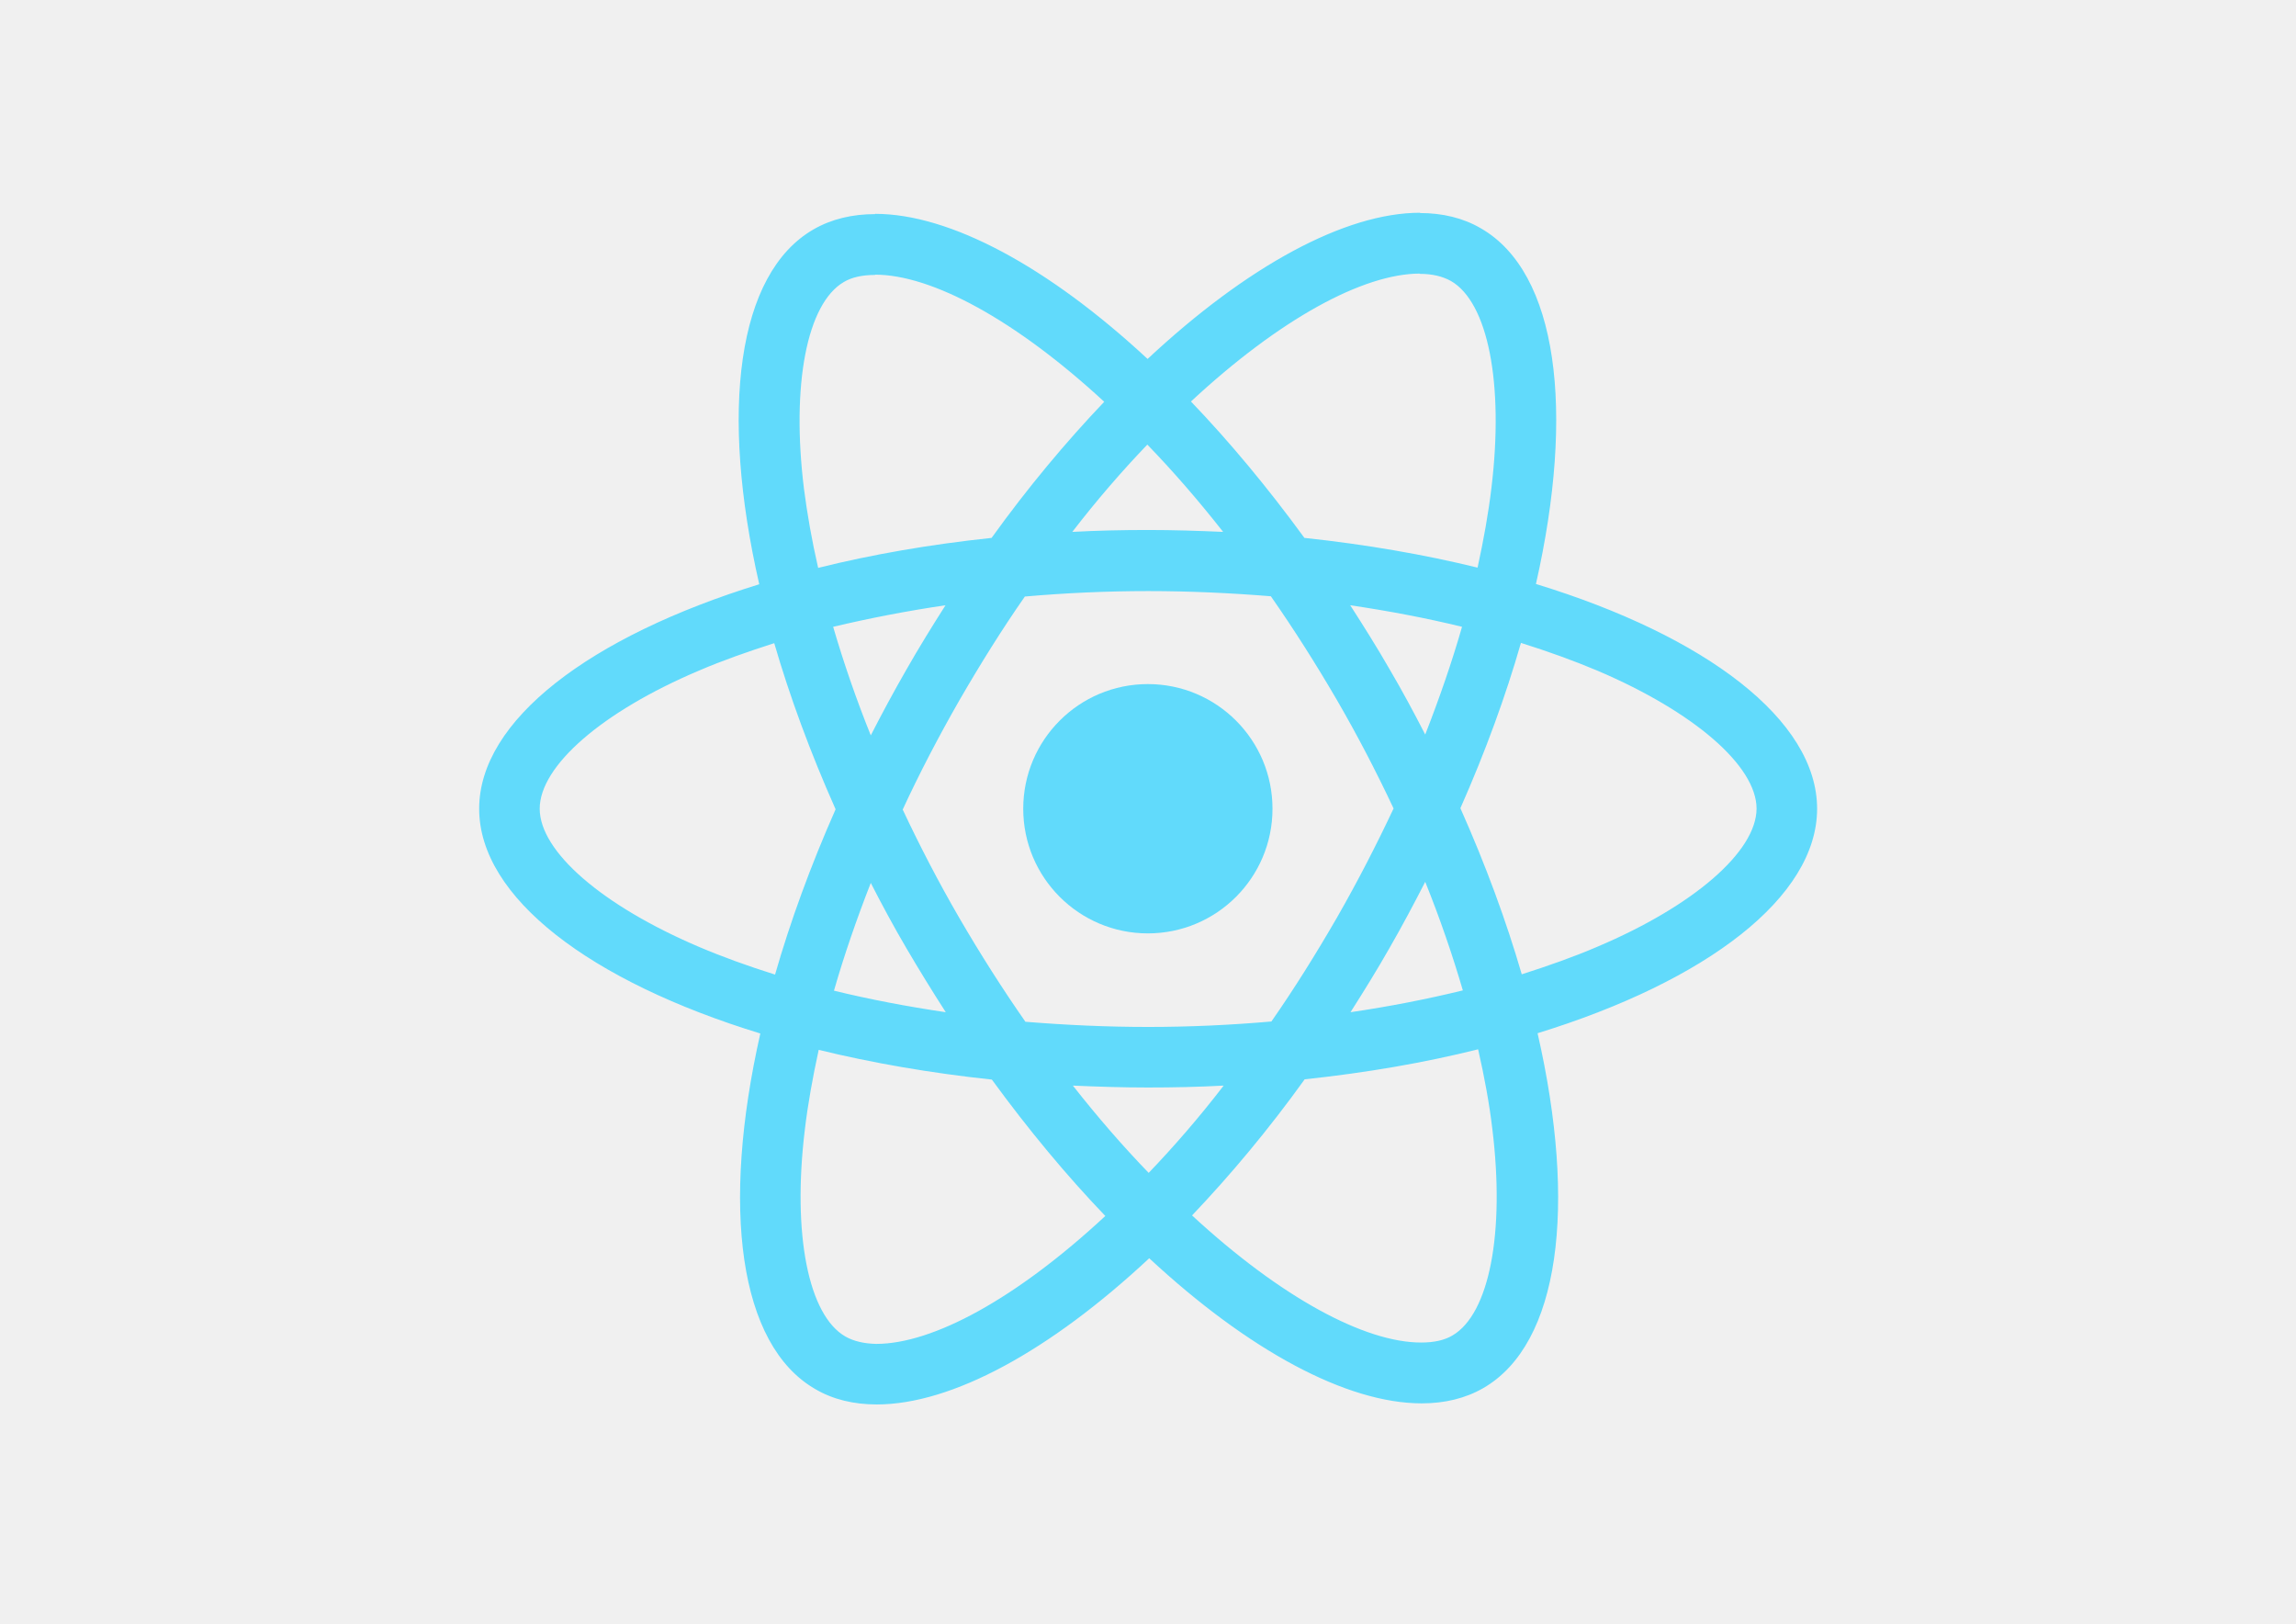
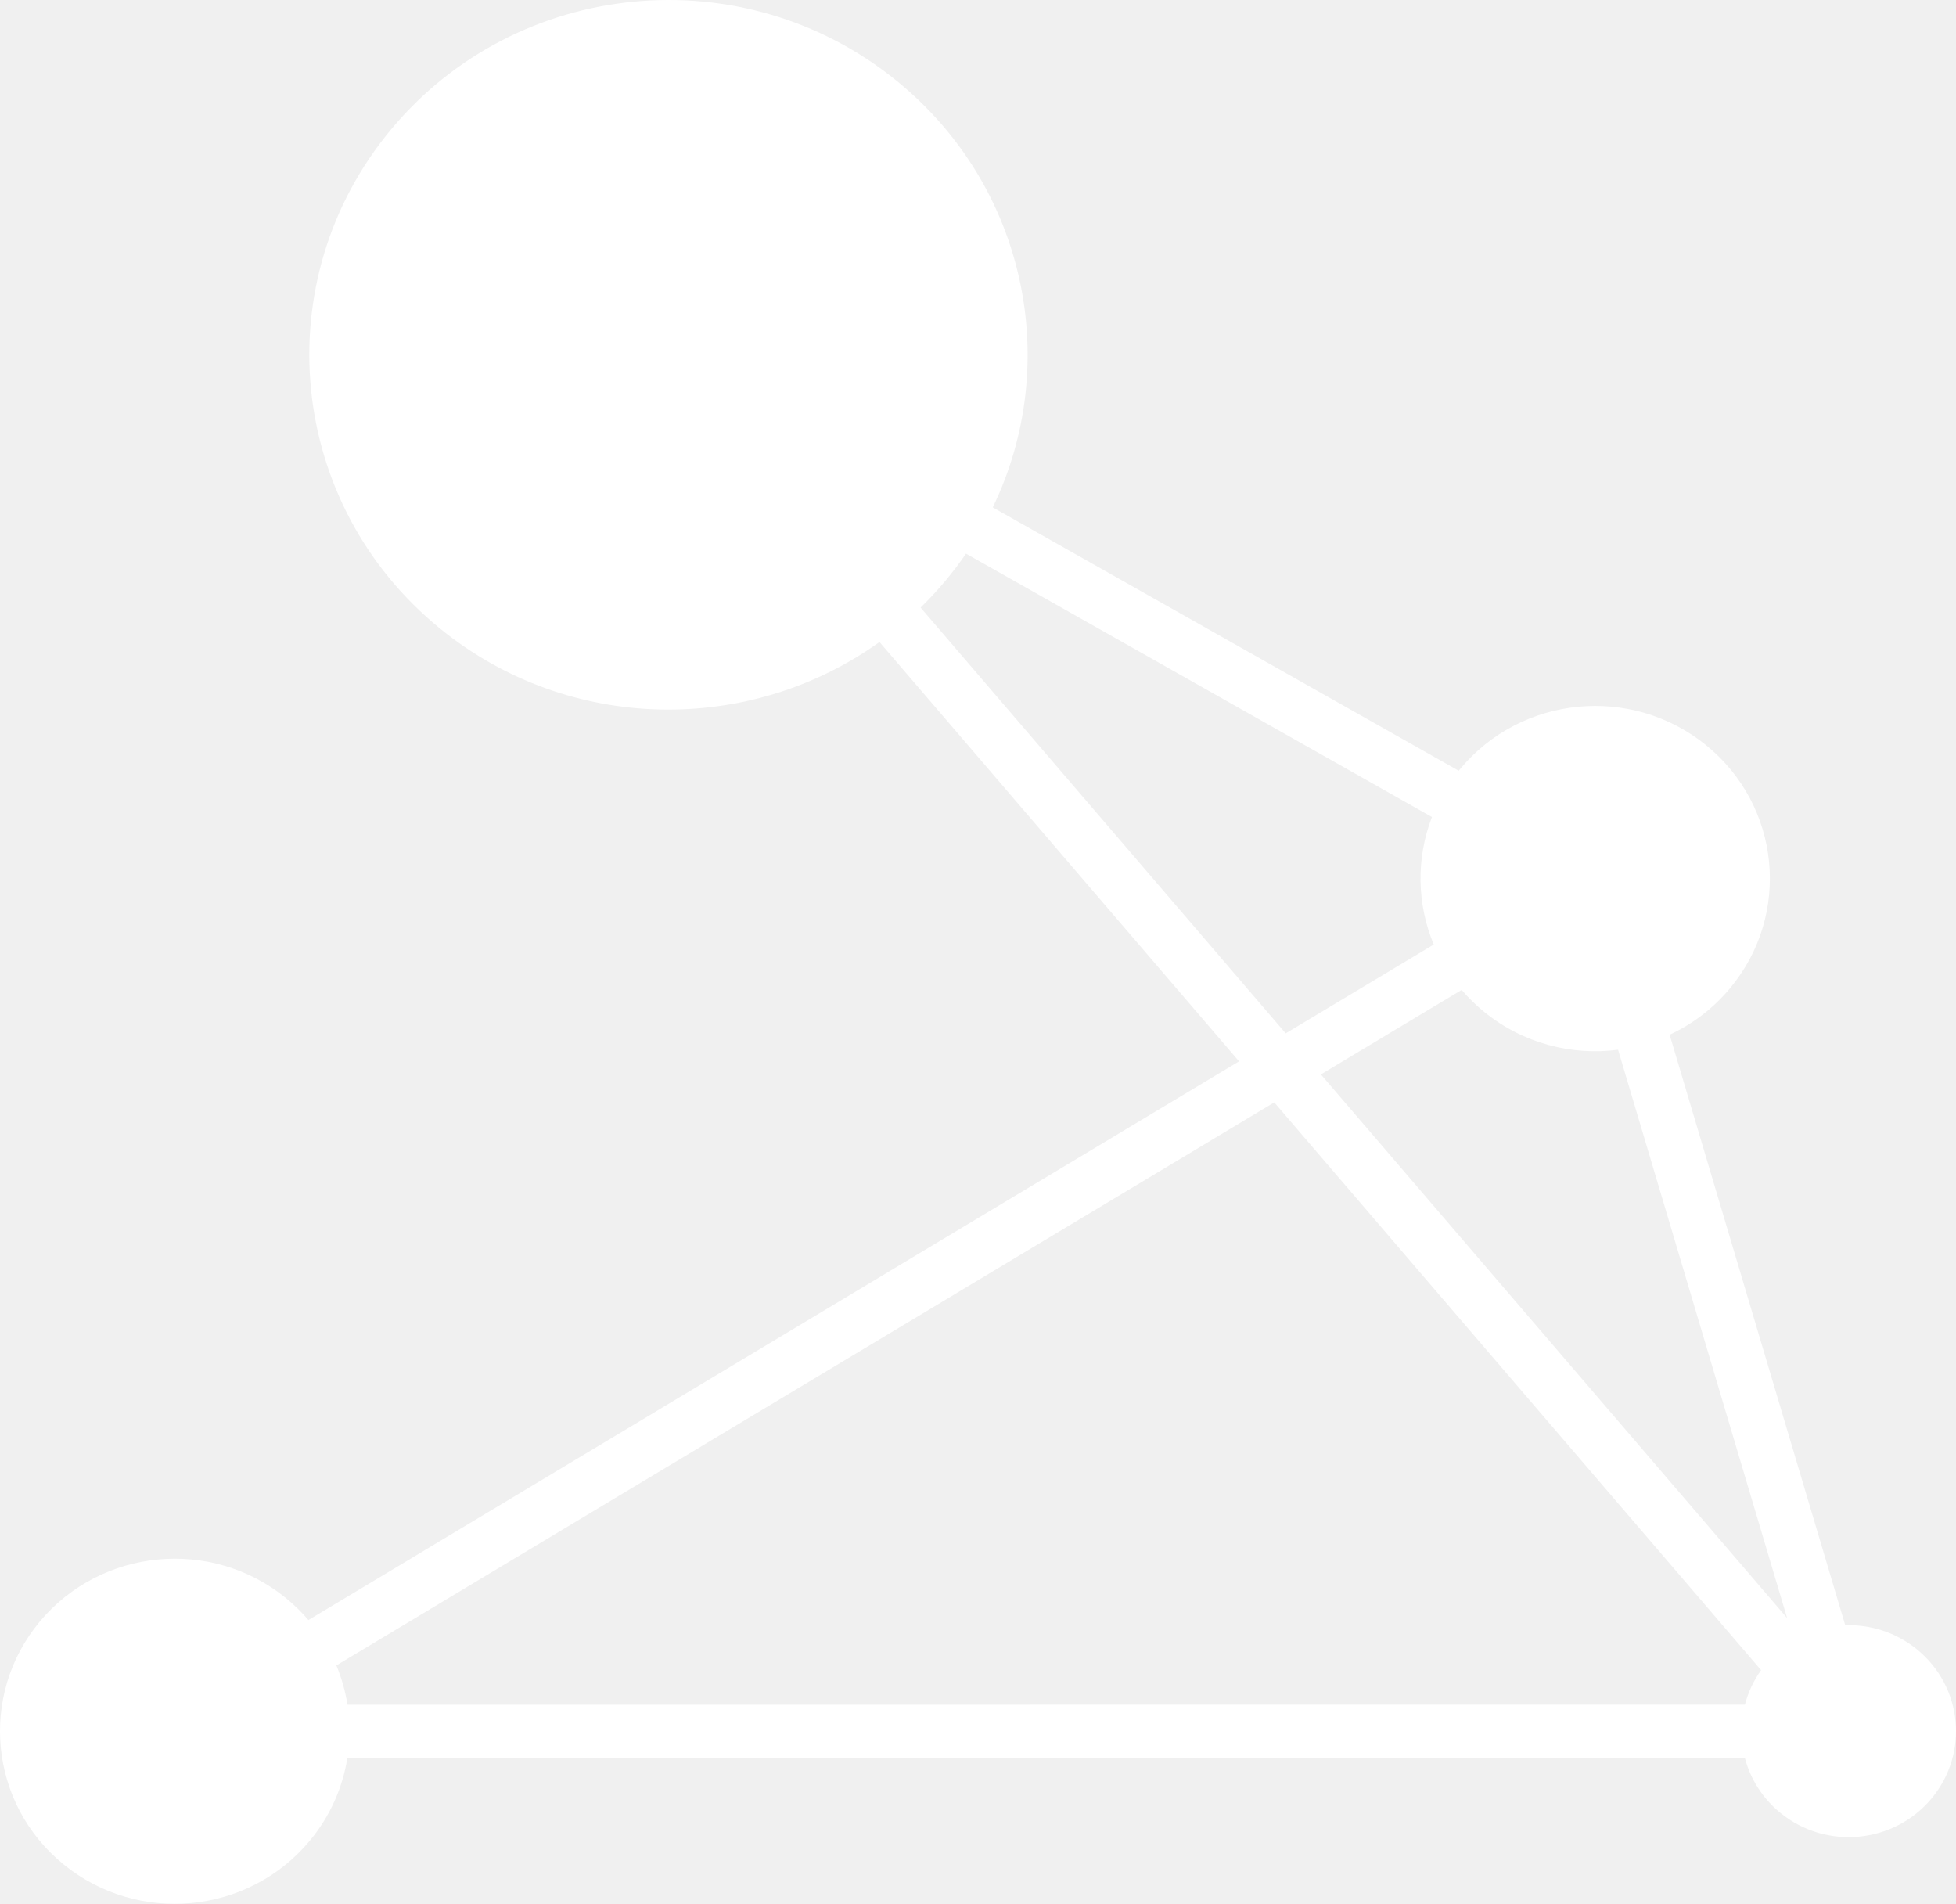
- <svg xmlns="http://www.w3.org/2000/svg" viewBox="0 0 841.9 595.3">
-   <g fill="#61DAFB">
-     <path d="M666.3 296.5c0-32.5-40.7-63.3-103.1-82.4 14.4-63.6 8-114.2-20.2-130.4-6.5-3.8-14.1-5.6-22.4-5.6v22.3c4.6 0 8.3.9 11.4 2.6 13.6 7.8 19.5 37.5 14.9 75.7-1.1 9.4-2.9 19.3-5.1 29.4-19.6-4.8-41-8.5-63.5-10.9-13.5-18.5-27.5-35.3-41.6-50 32.6-30.3 63.2-46.9 84-46.9V78c-27.5 0-63.5 19.6-99.9 53.6-36.4-33.8-72.4-53.2-99.9-53.2v22.3c20.7 0 51.4 16.5 84 46.6-14 14.7-28 31.4-41.3 49.9-22.6 2.4-44 6.1-63.6 11-2.3-10-4-19.7-5.2-29-4.7-38.2 1.1-67.9 14.6-75.8 3-1.8 6.9-2.6 11.5-2.6V78.5c-8.4 0-16 1.8-22.6 5.6-28.1 16.2-34.4 66.7-19.9 130.1-62.2 19.2-102.7 49.9-102.7 82.3 0 32.5 40.7 63.3 103.1 82.4-14.4 63.6-8 114.2 20.2 130.4 6.5 3.8 14.1 5.6 22.5 5.6 27.5 0 63.5-19.6 99.9-53.6 36.4 33.8 72.4 53.2 99.9 53.2 8.4 0 16-1.8 22.6-5.6 28.1-16.2 34.4-66.7 19.9-130.1 62-19.1 102.5-49.9 102.5-82.3zm-130.2-66.7c-3.7 12.9-8.3 26.2-13.5 39.5-4.1-8-8.4-16-13.1-24-4.6-8-9.5-15.8-14.4-23.4 14.2 2.1 27.9 4.7 41 7.9zm-45.8 106.5c-7.8 13.5-15.8 26.3-24.1 38.2-14.9 1.3-30 2-45.2 2-15.1 0-30.2-.7-45-1.9-8.3-11.9-16.4-24.6-24.2-38-7.6-13.1-14.5-26.4-20.8-39.8 6.2-13.4 13.2-26.8 20.7-39.9 7.8-13.5 15.8-26.3 24.1-38.2 14.9-1.3 30-2 45.2-2 15.1 0 30.2.7 45 1.9 8.3 11.9 16.4 24.6 24.2 38 7.6 13.1 14.5 26.4 20.8 39.8-6.3 13.4-13.2 26.8-20.7 39.9zm32.3-13c5.4 13.4 10 26.8 13.8 39.8-13.1 3.2-26.9 5.9-41.2 8 4.9-7.7 9.8-15.6 14.4-23.7 4.6-8 8.9-16.1 13-24.1zM421.2 430c-9.3-9.6-18.6-20.3-27.8-32 9 .4 18.2.7 27.5.7 9.4 0 18.7-.2 27.8-.7-9 11.7-18.3 22.4-27.5 32zm-74.4-58.9c-14.2-2.1-27.9-4.7-41-7.9 3.7-12.9 8.3-26.2 13.5-39.5 4.1 8 8.4 16 13.1 24 4.7 8 9.5 15.8 14.4 23.4zM420.7 163c9.3 9.6 18.6 20.3 27.8 32-9-.4-18.2-.7-27.5-.7-9.4 0-18.7.2-27.8.7 9-11.7 18.3-22.4 27.5-32zm-74 58.9c-4.9 7.7-9.8 15.6-14.4 23.7-4.6 8-8.9 16-13 24-5.4-13.4-10-26.8-13.8-39.8 13.1-3.1 26.9-5.8 41.2-7.9zm-90.5 125.2c-35.4-15.1-58.3-34.9-58.3-50.6 0-15.7 22.9-35.6 58.3-50.6 8.6-3.7 18-7 27.7-10.1 5.7 19.6 13.2 40 22.5 60.9-9.2 20.8-16.6 41.1-22.2 60.6-9.9-3.1-19.3-6.5-28-10.2zM310 490c-13.6-7.8-19.5-37.5-14.9-75.7 1.1-9.4 2.9-19.3 5.1-29.4 19.6 4.8 41 8.5 63.5 10.9 13.5 18.5 27.5 35.3 41.6 50-32.6 30.3-63.2 46.9-84 46.9-4.5-.1-8.3-1-11.3-2.7zm237.2-76.2c4.7 38.2-1.1 67.9-14.6 75.8-3 1.8-6.9 2.6-11.5 2.6-20.7 0-51.4-16.5-84-46.6 14-14.7 28-31.4 41.3-49.9 22.6-2.4 44-6.1 63.6-11 2.3 10.1 4.1 19.8 5.2 29.1zm38.5-66.7c-8.6 3.7-18 7-27.7 10.1-5.7-19.6-13.2-40-22.5-60.9 9.2-20.8 16.6-41.1 22.2-60.6 9.9 3.1 19.3 6.5 28.1 10.2 35.4 15.1 58.3 34.9 58.3 50.6-.1 15.7-23 35.6-58.4 50.6zM320.8 78.4z" />
-     <circle cx="420.9" cy="296.5" r="45.7" />
-     <path d="M520.5 78.1z" />
-   </g>
+ <svg xmlns="http://www.w3.org/2000/svg" width="186" height="181" viewBox="0 0 186 181" fill="none">
+   <path d="M153.865 99.799C149.463 100.371 144.841 99.211 141.142 96.207C140.349 95.561 139.63 94.86 138.991 94.11L125.605 102.144L169.941 153.834L153.865 99.799ZM31.986 158.334C32.488 159.54 32.841 160.796 33.043 162.075L165.927 162.066C166.227 160.915 166.739 159.801 167.467 158.784L121.172 104.804L31.986 158.334ZM27.178 151.923C27.971 152.569 28.691 153.274 29.329 154.021L117.824 100.904L83.632 61.037C71.353 69.851 54.151 69.75 41.878 59.785C27.308 47.955 25.206 26.699 37.184 12.31C49.163 -2.079 70.686 -4.155 85.256 7.675C97.634 17.726 101.01 34.573 94.404 48.24L138.712 73.277L138.851 73.105C144.679 66.104 155.151 65.093 162.238 70.849C169.327 76.605 170.347 86.946 164.519 93.945C162.904 95.886 160.93 97.368 158.769 98.372L175.468 154.514C177.855 154.437 180.283 155.184 182.276 156.8C186.628 160.333 187.258 166.683 183.677 170.981C180.1 175.28 173.67 175.901 169.315 172.365C167.579 170.957 166.438 169.102 165.917 167.105L33.034 167.112C32.593 169.922 31.409 172.653 29.45 175.01C23.622 182.012 13.15 183.022 6.064 177.263C-1.026 171.508 -2.046 161.166 3.782 154.168C9.619 147.178 20.088 146.168 27.178 151.923ZM136.167 77.676L91.859 52.636C91.27 53.496 90.634 54.335 89.956 55.153C89.19 56.074 88.381 56.944 87.541 57.764L122.26 98.243L136.337 89.797C134.735 85.96 134.648 81.607 136.167 77.676Z" fill="white" />
</svg>
